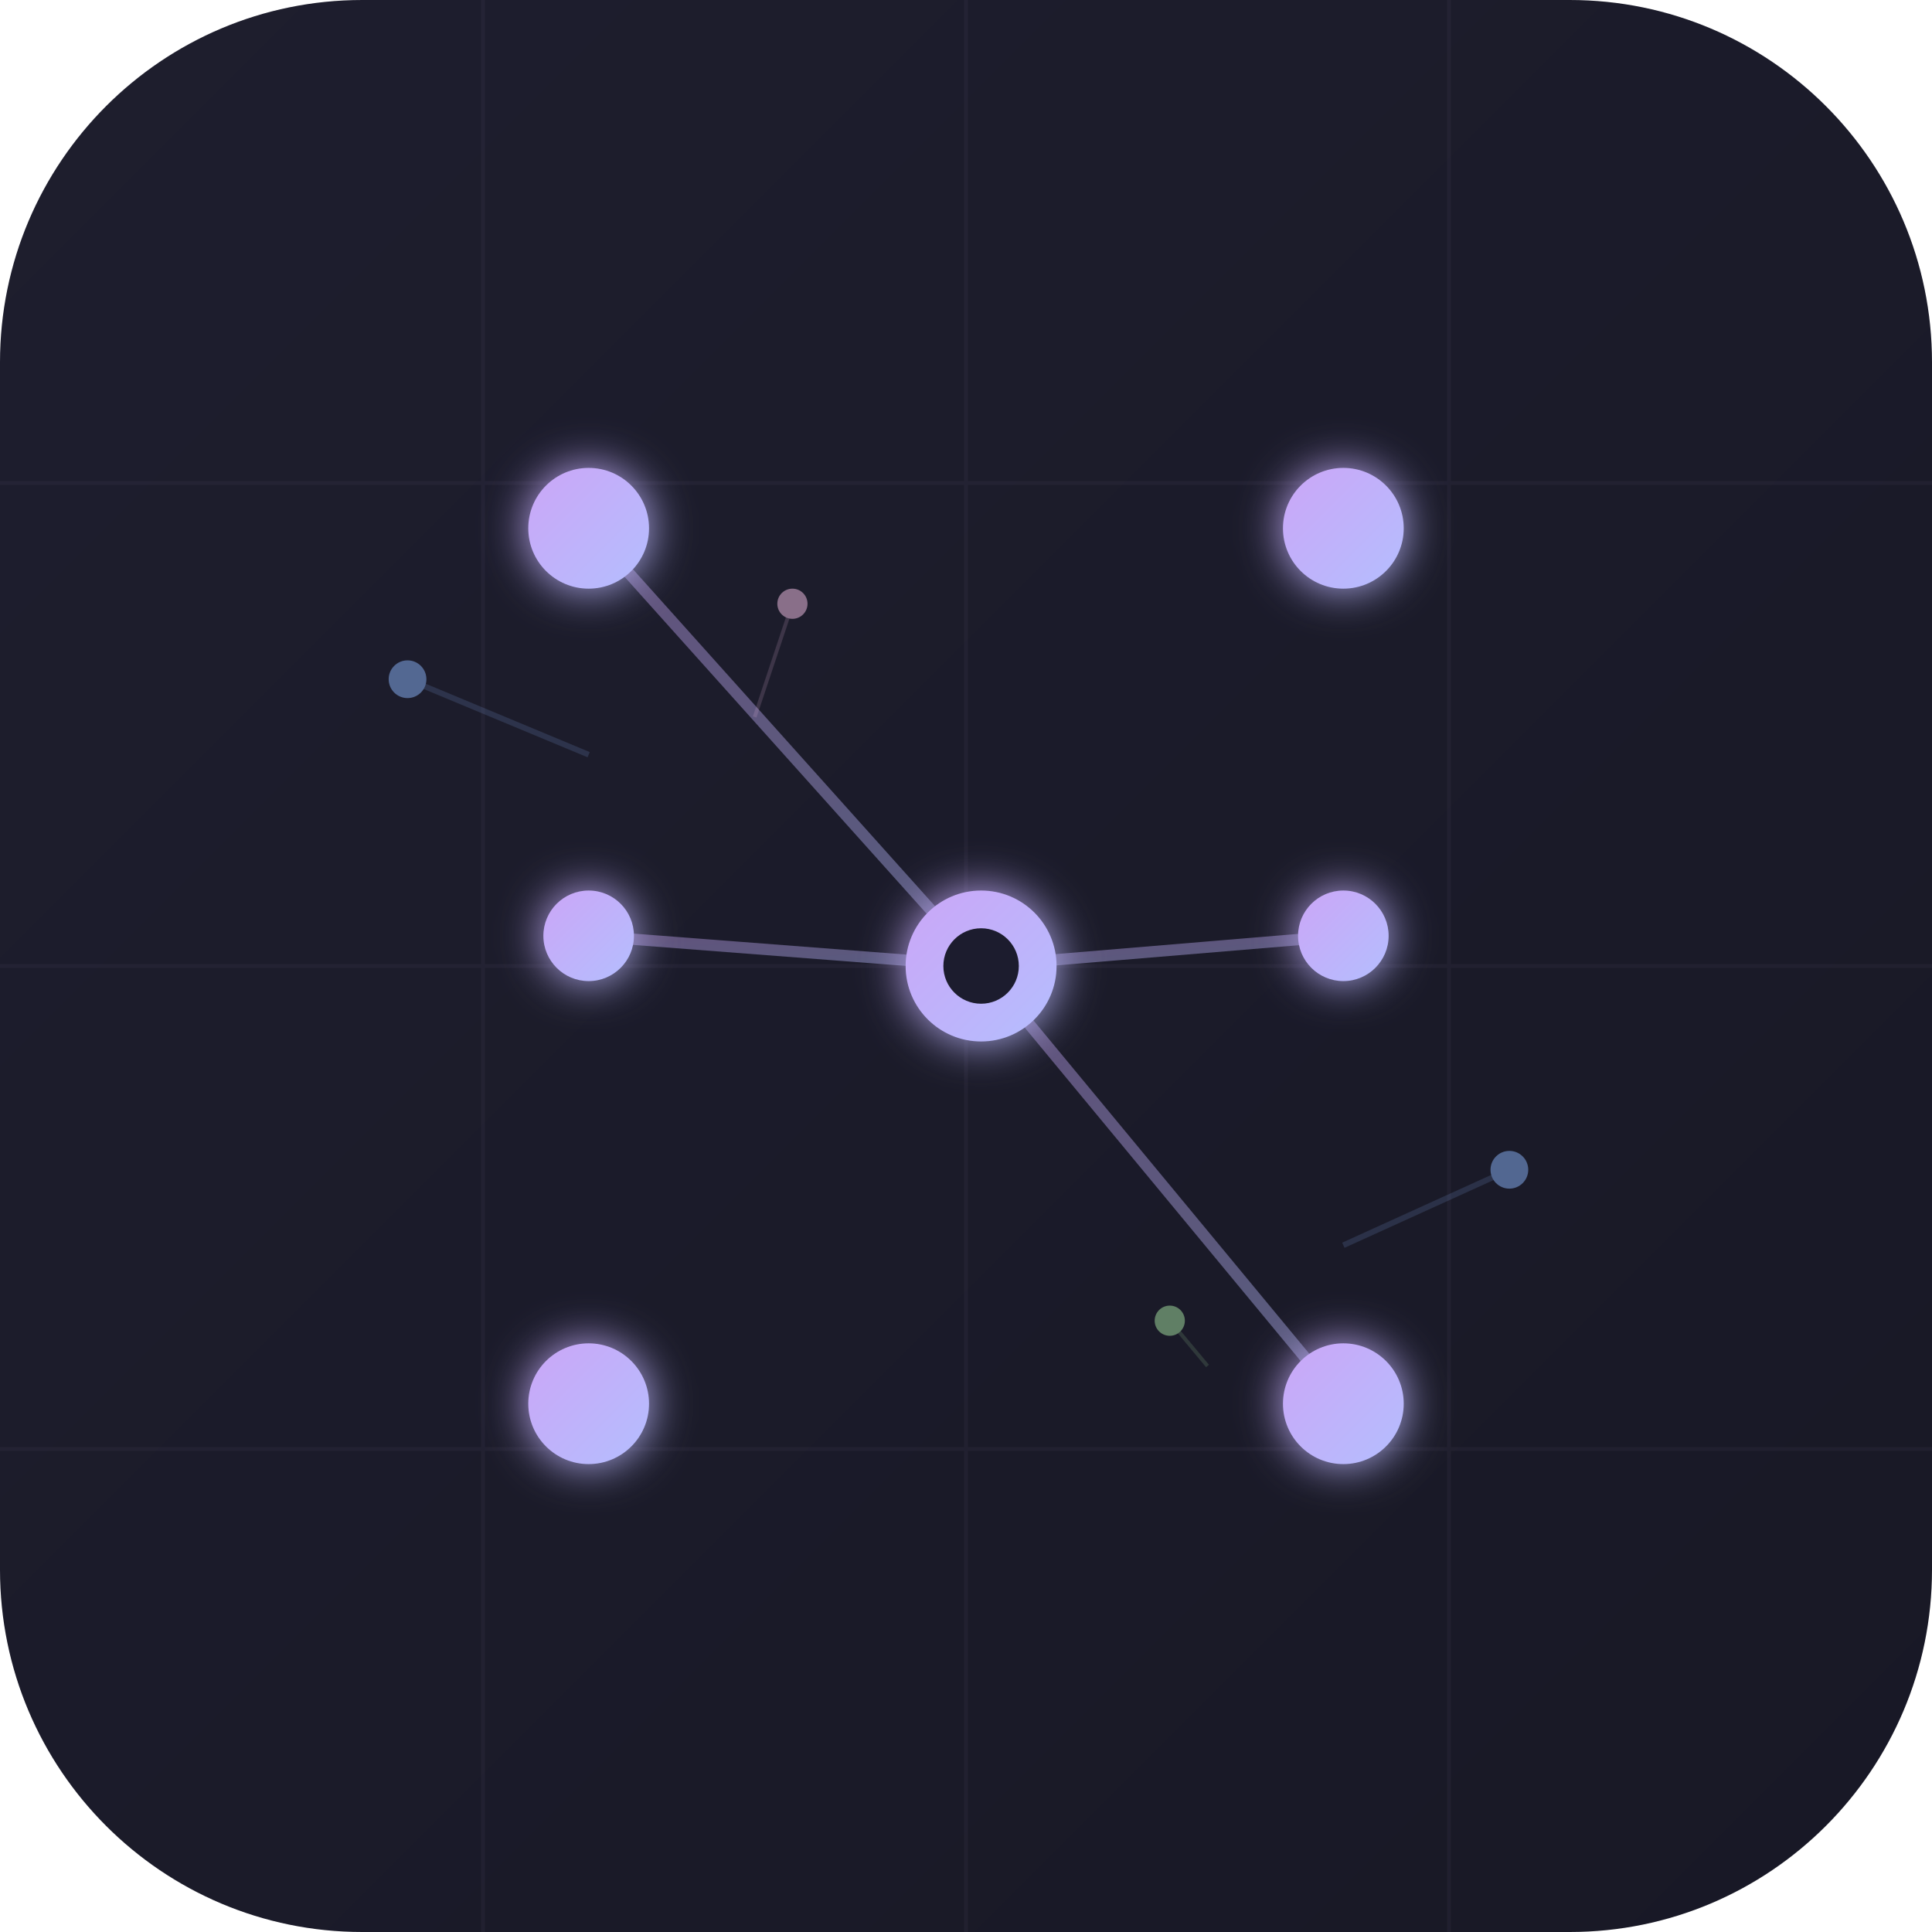
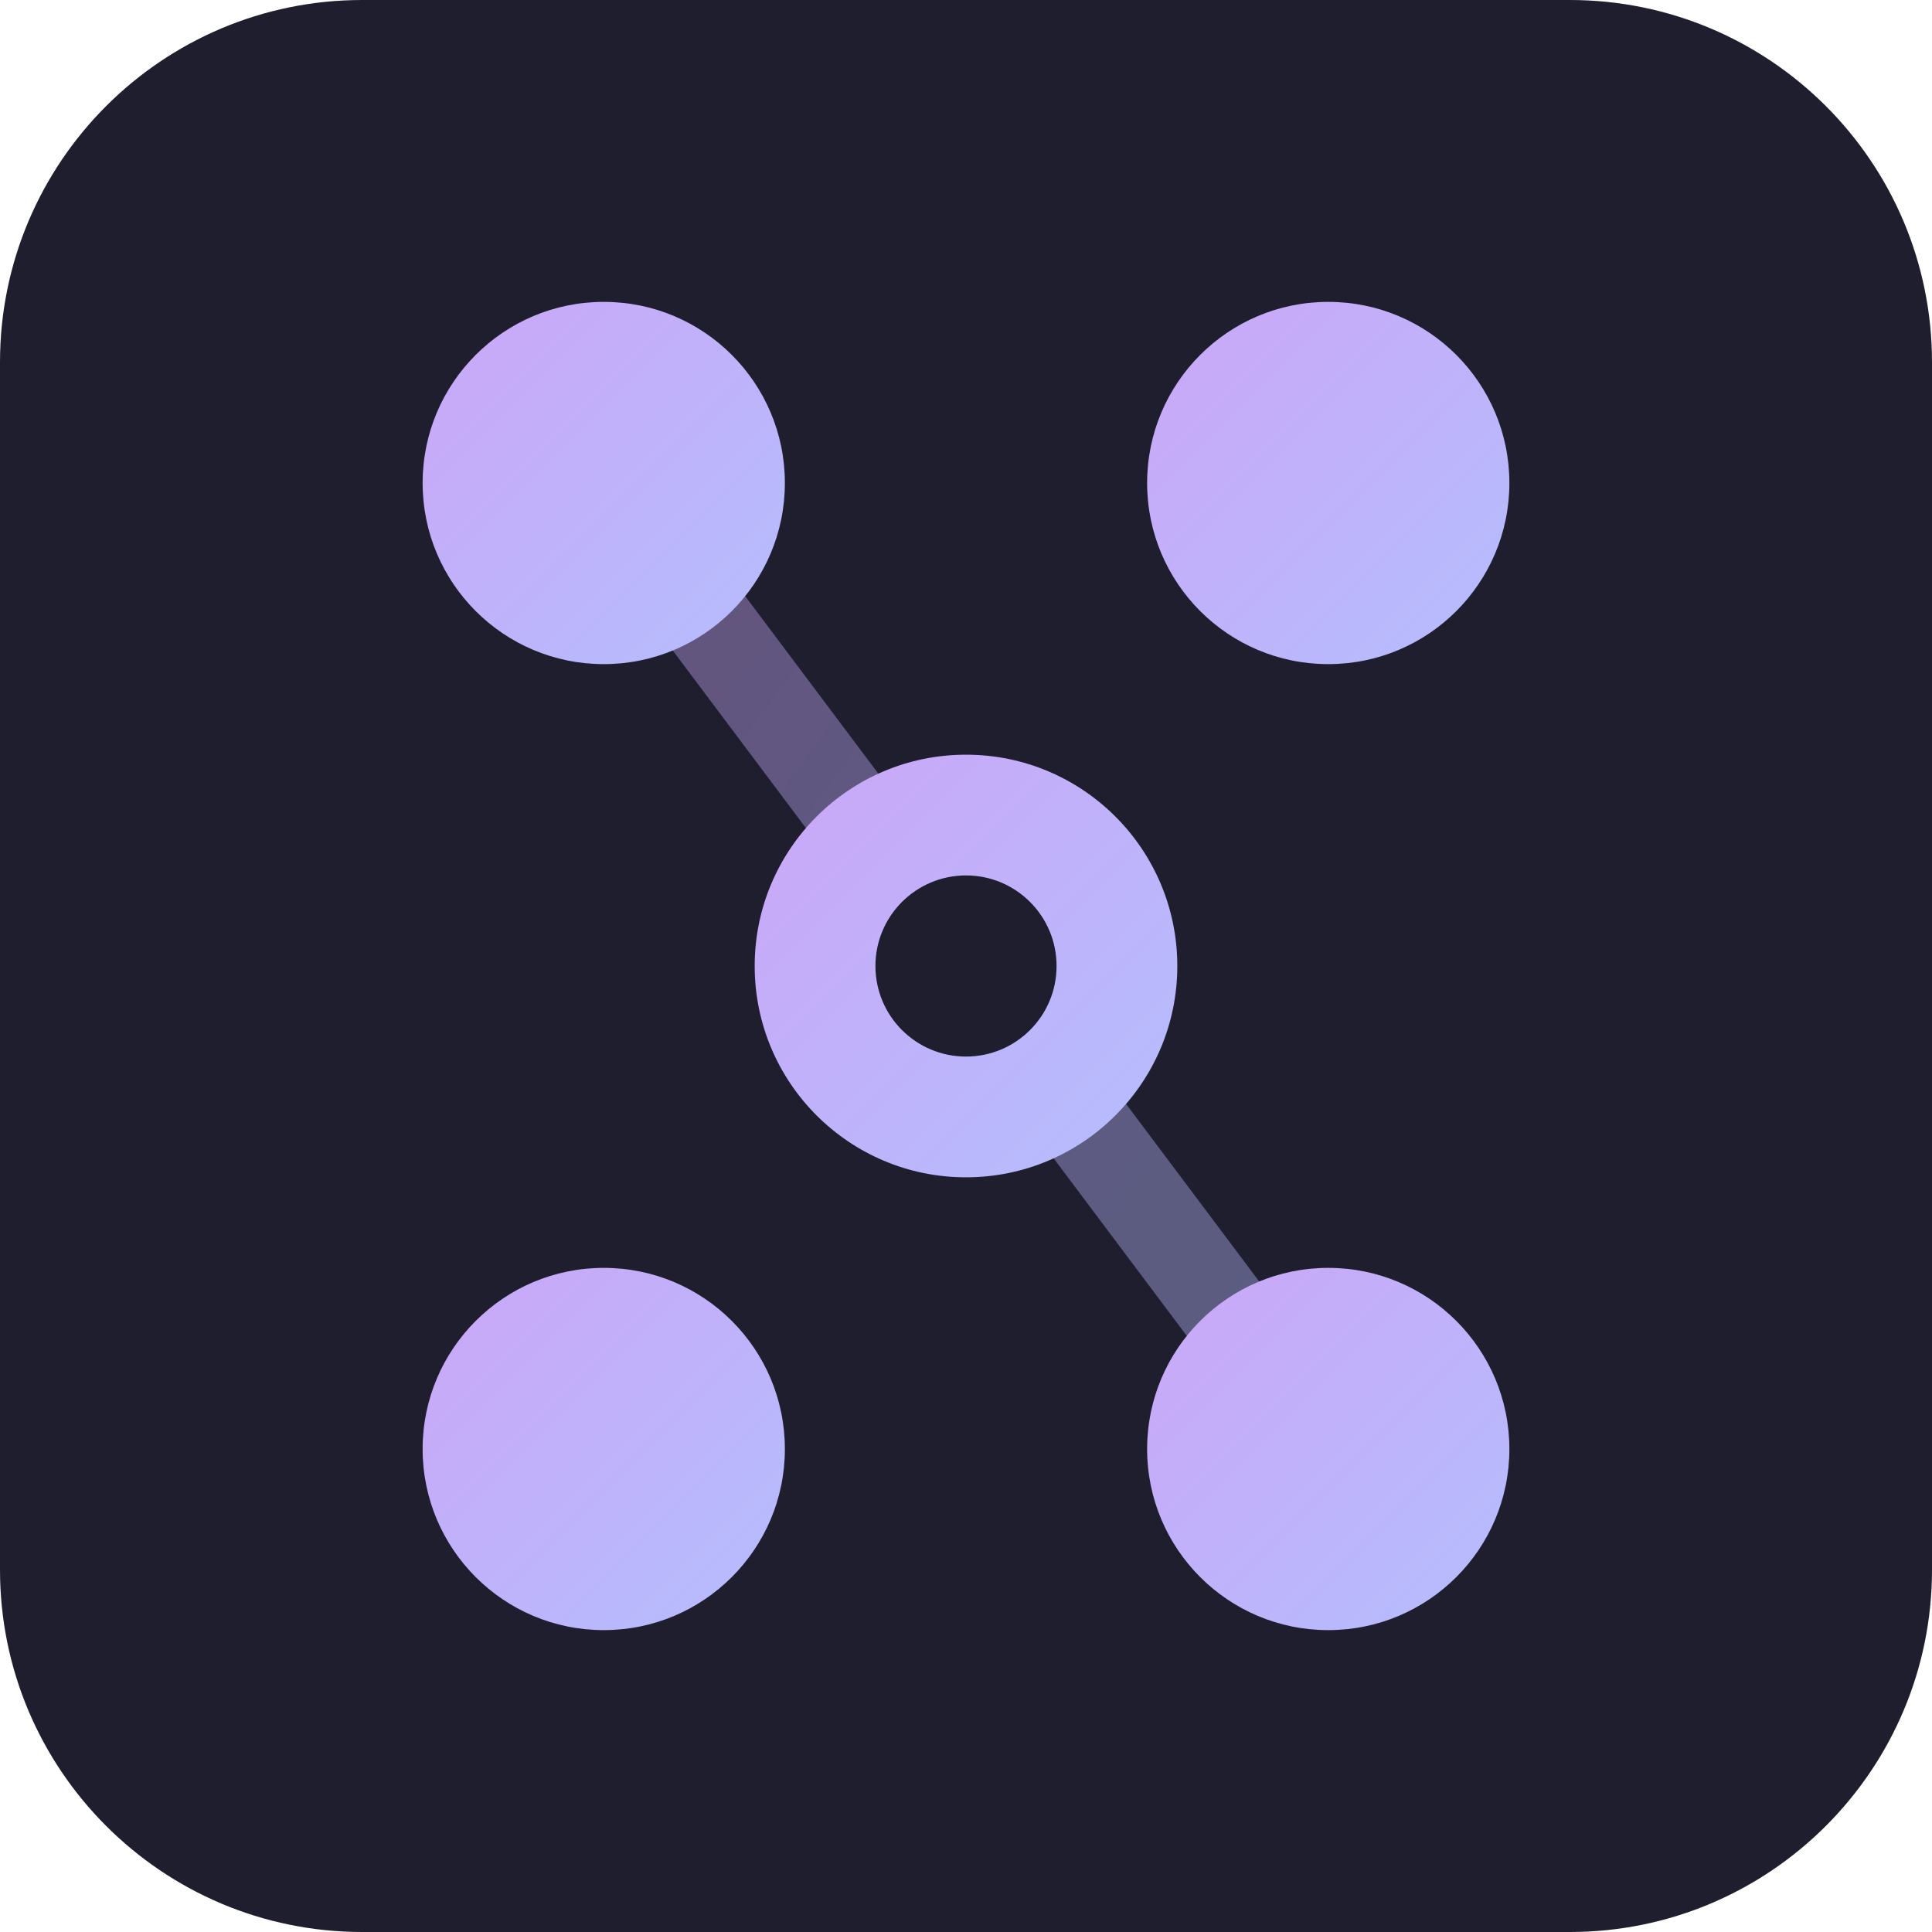
- <svg xmlns="http://www.w3.org/2000/svg" viewBox="0 0 512 512">
+ <svg xmlns="http://www.w3.org/2000/svg" viewBox="0 0 32 32" width="512" height="512">
  <defs>
-     <linearGradient id="bg" x1="0%" y1="0%" x2="100%" y2="100%">
-       <stop offset="0%" stop-color="#1e1e2e" />
-       <stop offset="100%" stop-color="#181825" />
-     </linearGradient>
-     <linearGradient id="accent" x1="0%" y1="0%" x2="100%" y2="100%">
+     <linearGradient id="g" x1="0%" y1="0%" x2="100%" y2="100%">
      <stop offset="0%" stop-color="#cba6f7" />
      <stop offset="100%" stop-color="#b4befe" />
    </linearGradient>
-     <linearGradient id="glow" x1="0%" y1="0%" x2="100%" y2="100%">
-       <stop offset="0%" stop-color="#cba6f7" stop-opacity="0.3" />
-       <stop offset="100%" stop-color="#b4befe" stop-opacity="0.1" />
-     </linearGradient>
-     <filter id="nodeglow">
-       <feGaussianBlur stdDeviation="6" result="blur" />
-       <feMerge>
-         <feMergeNode in="blur" />
-         <feMergeNode in="SourceGraphic" />
-       </feMerge>
-     </filter>
  </defs>
-   <rect width="512" height="512" rx="96" fill="url(#bg)" />
-   <g opacity="0.04" stroke="#cba6f7" stroke-width="1">
-     <line x1="128" y1="0" x2="128" y2="512" />
-     <line x1="256" y1="0" x2="256" y2="512" />
-     <line x1="384" y1="0" x2="384" y2="512" />
-     <line x1="0" y1="128" x2="512" y2="128" />
-     <line x1="0" y1="256" x2="512" y2="256" />
-     <line x1="0" y1="384" x2="512" y2="384" />
+   <rect width="32" height="32" rx="6" fill="#1e1e2e" />
+   <g stroke="url(#g)" stroke-width="1.5" opacity="0.4" stroke-linecap="round">
+     <line x1="10" y1="8" x2="10" y2="24" />
+     <line x1="10" y1="8" x2="22" y2="24" />
+     <line x1="22" y1="8" x2="22" y2="24" />
  </g>
-   <g stroke="url(#accent)" stroke-width="3" opacity="0.4" stroke-linecap="round">
-     <line x1="156" y1="140" x2="156" y2="248" />
-     <line x1="156" y1="248" x2="156" y2="372" />
-     <line x1="156" y1="140" x2="260" y2="256" />
-     <line x1="260" y1="256" x2="356" y2="372" />
-     <line x1="356" y1="140" x2="356" y2="248" />
-     <line x1="356" y1="248" x2="356" y2="372" />
-     <line x1="156" y1="248" x2="260" y2="256" />
-     <line x1="260" y1="256" x2="356" y2="248" />
-     <line x1="156" y1="140" x2="356" y2="140" />
-     <line x1="156" y1="372" x2="356" y2="372" />
-   </g>
-   <g filter="url(#nodeglow)">
-     <circle cx="156" cy="140" r="16" fill="url(#accent)" />
-     <circle cx="156" cy="248" r="12" fill="url(#accent)" />
-     <circle cx="156" cy="372" r="16" fill="url(#accent)" />
-     <circle cx="260" cy="256" r="20" fill="url(#accent)" />
-     <circle cx="260" cy="256" r="10" fill="#1e1e2e" />
-     <circle cx="356" cy="140" r="16" fill="url(#accent)" />
-     <circle cx="356" cy="248" r="12" fill="url(#accent)" />
-     <circle cx="356" cy="372" r="16" fill="url(#accent)" />
-   </g>
-   <g opacity="0.5">
-     <circle cx="108" cy="180" r="5" fill="#89b4fa" />
-     <line x1="108" y1="180" x2="156" y2="200" stroke="#89b4fa" stroke-width="1.5" opacity="0.3" />
-     <circle cx="400" cy="310" r="5" fill="#89b4fa" />
-     <line x1="400" y1="310" x2="356" y2="330" stroke="#89b4fa" stroke-width="1.5" opacity="0.3" />
-     <circle cx="210" cy="160" r="4" fill="#f5c2e7" />
-     <line x1="210" y1="160" x2="200" y2="190" stroke="#f5c2e7" stroke-width="1" opacity="0.3" />
-     <circle cx="310" cy="350" r="4" fill="#a6e3a1" />
-     <line x1="310" y1="350" x2="320" y2="362" stroke="#a6e3a1" stroke-width="1" opacity="0.3" />
-   </g>
+   <circle cx="10" cy="8" r="3" fill="url(#g)" />
+   <circle cx="10" cy="24" r="3" fill="url(#g)" />
+   <circle cx="22" cy="8" r="3" fill="url(#g)" />
+   <circle cx="22" cy="24" r="3" fill="url(#g)" />
+   <circle cx="16" cy="16" r="3.5" fill="url(#g)" />
+   <circle cx="16" cy="16" r="1.5" fill="#1e1e2e" />
</svg>
